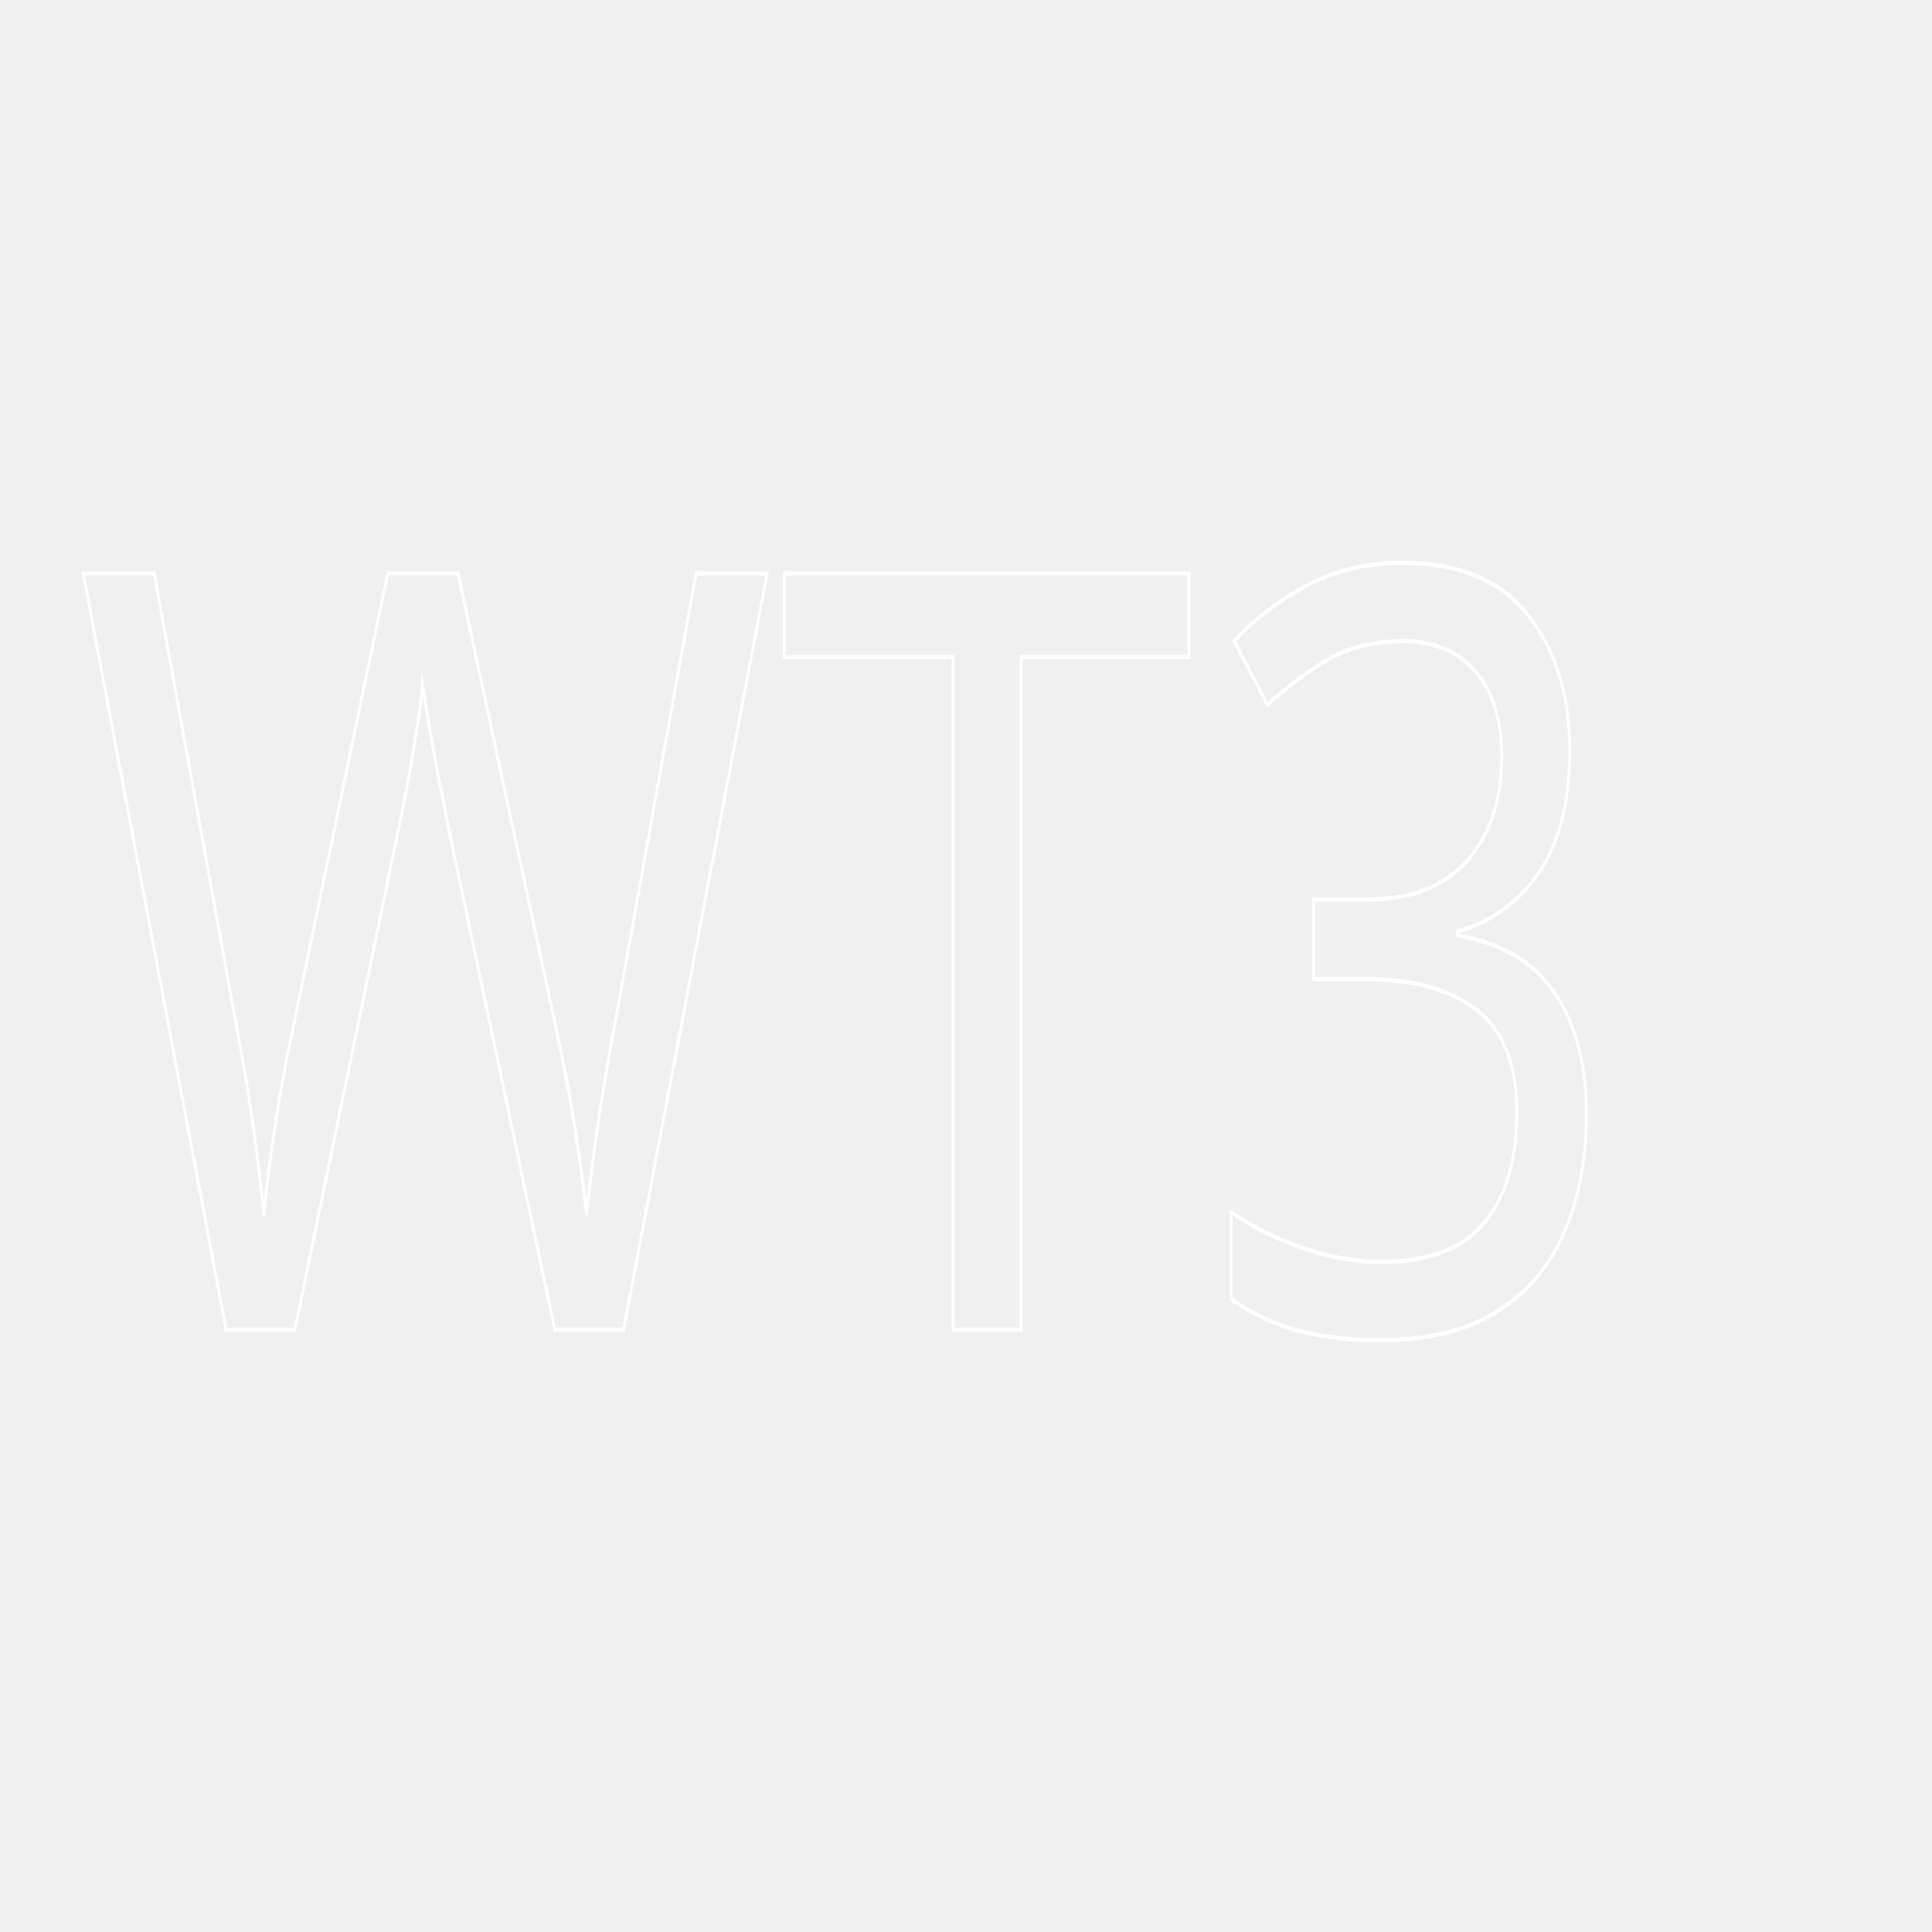
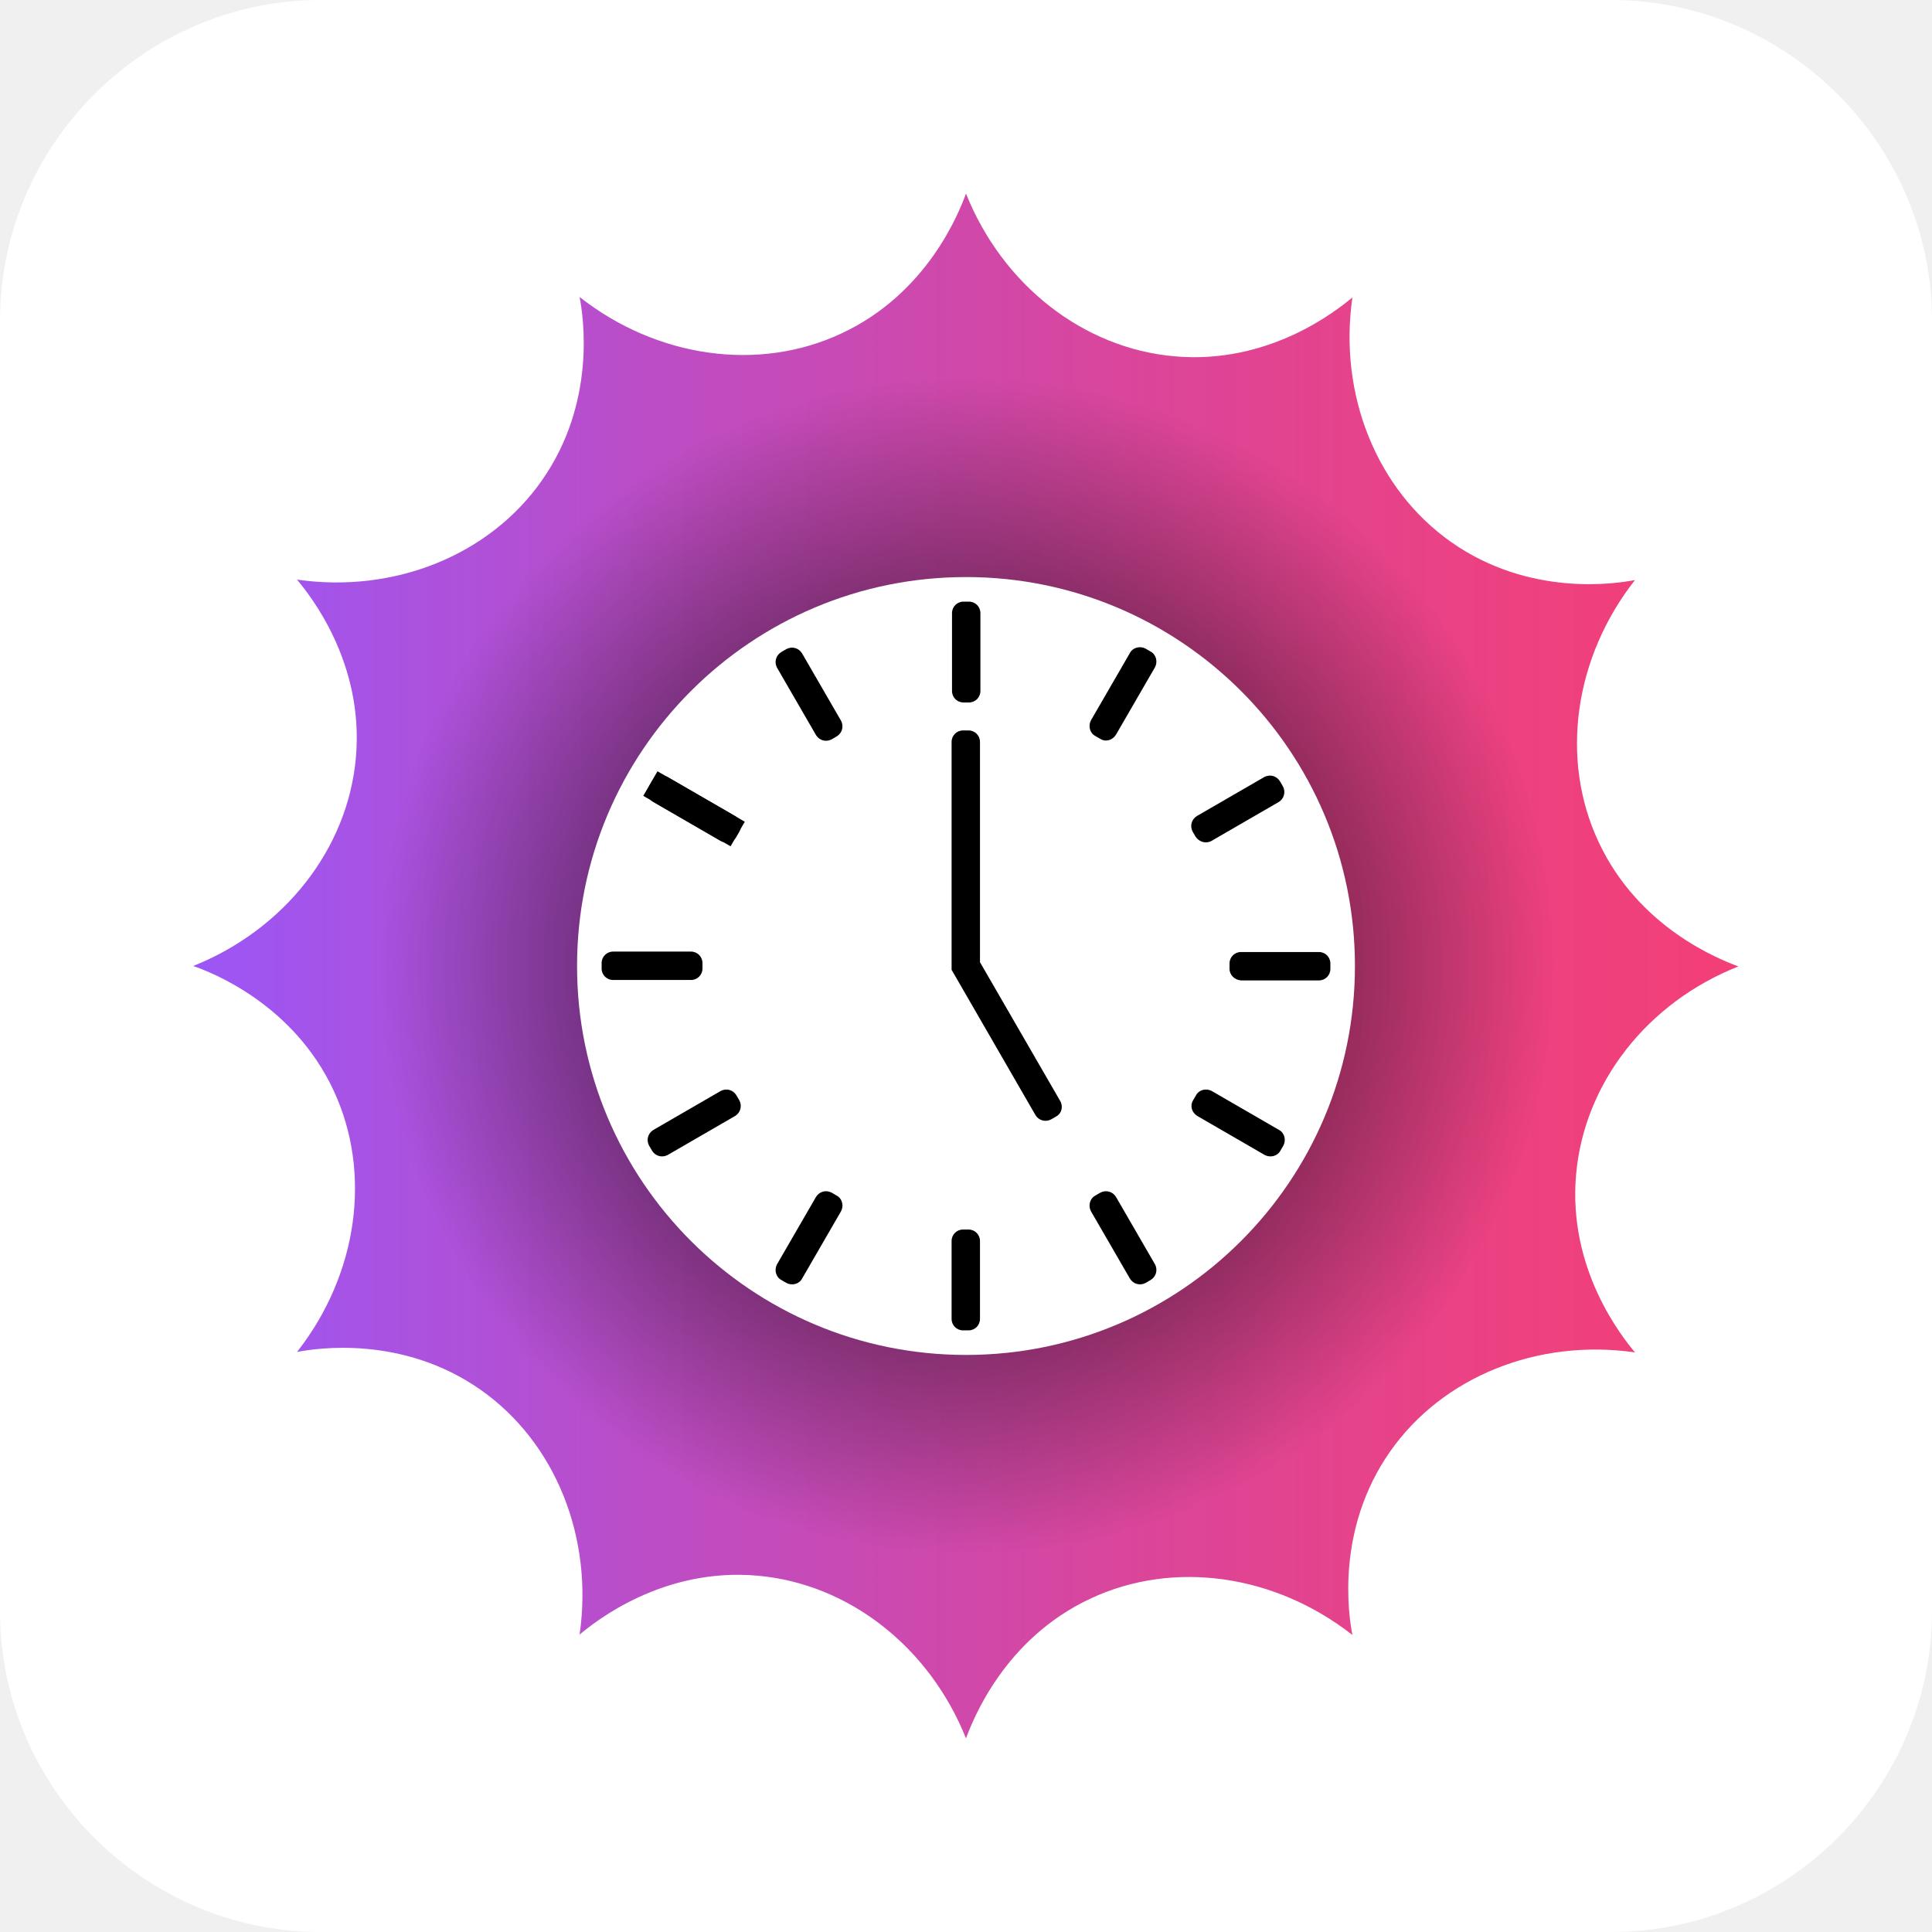
<svg xmlns="http://www.w3.org/2000/svg" version="1.1" id="Ebene_1" x="0px" y="0px" viewBox="0 0 456 456" style="enable-background:new 0 0 456 456;" xml:space="preserve">
  <style type="text/css">
- 	.st0{fill:none;stroke:#FFFFFF;stroke-miterlimit:10;}
- 	.st1{font-family:'Arial-Black';}
- 	.st2{font-size:250px;}
+ 	.st0{fill:#FFFFFF;}
+ 	.st1{fill:#9A9A9A;}
+ 	.st2{fill:url(#SVGID_1_);}
+ 	.st3{fill:none;}
+ 	.st4{fill:url(#SVGID_00000028306354110120452150000017031772172529336992_);}
</style>
-   <text transform="matrix(0.7135 0 0 1 17.5 313.8398)" class="st0 st1 st2">WT3</text>
+   <path class="st0" d="M380.3,456H75.7C34.1,456,0,421.9,0,380.3V75.7C0,34.1,34.1,0,75.7,0h304.5C421.9,0,456,34.1,456,75.7v304.5  C456,421.9,421.9,456,380.3,456z" />
+   <g>
+     <polygon class="st1" points="385.9,136.2 385.9,136.2 385.9,136.2  " />
+     <polygon class="st1" points="136.8,69.5 136.8,69.5 136.8,69.5  " />
+     <polygon class="st1" points="70.1,318.6 70.1,318.6 70.1,318.6  " />
+     <linearGradient id="SVGID_1_" gradientUnits="userSpaceOnUse" x1="45.646" y1="227.983" x2="410.365" y2="227.983">
+       <stop offset="0" style="stop-color:#9B56F6" />
+       <stop offset="0.334" style="stop-color:#C04CC0" />
+       <stop offset="0.627" style="stop-color:#DC4598" />
+       <stop offset="0.858" style="stop-color:#ED4180" />
+       <stop offset="1" style="stop-color:#F33F77" />
+     </linearGradient>
+     <path class="st2" d="M372,277.2c-2,22.4,10.9,38.4,13.9,42v0c-22.9-3.3-45.4,5.7-57.8,23.4c-12.9,18.4-9.8,38.7-8.9,43.3v0h0   c-18.2-14.3-42.2-17.8-61.8-8.6c-20.4,9.5-27.8,28.7-29.4,33c-8.6-21.5-27.6-36.5-49.2-38.4c-22.4-2-38.4,10.9-42,13.9c0,0,0,0,0,0   v0c3.3-22.9-5.7-45.4-23.4-57.8c-18.4-12.9-38.7-9.8-43.3-8.9h0v0c14.3-18.2,17.8-42.2,8.6-61.8C69.2,237,50,229.5,45.6,228   c21.5-8.6,36.5-27.6,38.4-49.2c2-22.4-10.9-38.4-13.9-42c0,0,0,0,0,0h0c22.9,3.3,45.4-5.7,57.8-23.4c12.9-18.4,9.8-38.7,8.9-43.3v0   h0c18.2,14.3,42.2,17.8,61.8,8.6c20.4-9.5,27.8-28.7,29.4-33c8.6,21.5,27.6,36.5,49.2,38.4c22.4,2,38.4-10.9,42-13.9c0,0,0,0,0,0   c-3.3,22.9,5.7,45.4,23.4,57.8c18.4,12.9,38.7,9.8,43.3,8.9h0v0c-14.3,18.2-17.8,42.2-8.6,61.8c9.5,20.4,28.7,27.8,33,29.4   C388.8,236.6,373.9,255.6,372,277.2z" />
+     <polygon class="st1" points="327.4,394.8 327.3,394.8 327.3,394.8  " />
+     <path class="st3" d="M385.9,136.2c-14.3,18.2-17.8,42.2-8.6,61.8c9.5,20.4,28.7,27.8,33,29.4" />
+     <radialGradient id="SVGID_00000181808762676021195040000007002577350920461204_" cx="228.477" cy="217.698" r="103.56" gradientTransform="matrix(1.3421 0 0 1.3421 -78.6307 -64.1876)" gradientUnits="userSpaceOnUse">
+       <stop offset="0" style="stop-color:#000000" />
+       <stop offset="1" style="stop-color:#000000;stop-opacity:0" />
+     </radialGradient>
+     <circle style="fill:url(#SVGID_00000181808762676021195040000007002577350920461204_);" cx="228" cy="228" r="139" />
+     <circle class="st0" cx="228" cy="228" r="91.8" />
+     <g>
+       <path d="M228.7,165.8l-1.3,0c-1.5,0-2.7-1.2-2.7-2.7l0-18.4c0-1.5,1.2-2.7,2.7-2.7l1.3,0c1.5,0,2.7,1.2,2.7,2.7l0,18.4    C231.4,164.6,230.2,165.8,228.7,165.8z" />
+     </g>
+     <g>
+       <path d="M249.3,263.5l-1.2,0.7c-1.3,0.7-2.9,0.3-3.7-1l-13.1-22.7l-6.7-11.6v-13.4l0-40.4c0-1.5,1.2-2.7,2.7-2.7l1.3,0    c1.5,0,2.7,1.2,2.7,2.7l0,52l18.9,32.7C251,261.1,250.6,262.8,249.3,263.5z" />
+     </g>
+     <g>
+       <path d="M197.5,173.8l-1.2,0.7c-1.3,0.7-2.9,0.3-3.7-1l-9.2-15.9c-0.7-1.3-0.3-2.9,1-3.7l1.2-0.7c1.3-0.7,2.9-0.3,3.7,1l9.2,15.9    C199.2,171.4,198.8,173,197.5,173.8z" />
+     </g>
+     <g>
+       <rect x="160.5" y="179" transform="matrix(0.5003 -0.8658 0.8658 0.5003 -83.447 237.2491)" width="6.7" height="23.8" />
+     </g>
+     <g>
+       <path d="M174.5,196.3l-0.7,1.2c-0.7,1.3-2.4,1.7-3.7,1l-15.9-9.2c-1.3-0.7-1.7-2.4-1-3.7l0.7-1.2c0.7-1.3,2.4-1.7,3.7-1l15.9,9.2    C174.8,193.4,175.2,195,174.5,196.3z" />
+     </g>
+     <g>
+       <path d="M165.8,227.3l0,1.3c0,1.5-1.2,2.7-2.7,2.7l-18.4,0c-1.5,0-2.7-1.2-2.7-2.7l0-1.3c0-1.5,1.2-2.7,2.7-2.7l18.4,0    C164.6,224.6,165.8,225.8,165.8,227.3z" />
+     </g>
+     <g>
+       <path d="M173.8,258.5l0.7,1.2c0.7,1.3,0.3,2.9-1,3.7l-15.9,9.2c-1.3,0.7-2.9,0.3-3.7-1l-0.7-1.2c-0.7-1.3-0.3-2.9,1-3.7l15.9-9.2    C171.4,256.8,173,257.2,173.8,258.5z" />
+     </g>
+     <g>
+       <path d="M196.3,281.5l1.2,0.7c1.3,0.7,1.7,2.4,1,3.7l-9.2,15.9c-0.7,1.3-2.4,1.7-3.7,1l-1.2-0.7c-1.3-0.7-1.7-2.4-1-3.7l9.2-15.9    C193.4,281.2,195,280.8,196.3,281.5z" />
+     </g>
+     <g>
+       <path d="M227.3,290.2l1.3,0c1.5,0,2.7,1.2,2.7,2.7l0,18.4c0,1.5-1.2,2.7-2.7,2.7l-1.3,0c-1.5,0-2.7-1.2-2.7-2.7l0-18.4    C224.6,291.4,225.8,290.2,227.3,290.2z" />
+     </g>
+     <g>
+       <path d="M258.5,282.2l1.2-0.7c1.3-0.7,2.9-0.3,3.7,1l9.2,15.9c0.7,1.3,0.3,2.9-1,3.7l-1.2,0.7c-1.3,0.7-2.9,0.3-3.7-1l-9.2-15.9    C256.8,284.6,257.2,282.9,258.5,282.2z" />
+     </g>
+     <g>
+       <path d="M281.6,259.7l0.7-1.2c0.7-1.3,2.4-1.7,3.7-1l15.9,9.2c1.3,0.7,1.7,2.4,1,3.7l-0.7,1.2c-0.7,1.3-2.4,1.7-3.7,1l-15.9-9.2    C281.3,262.6,280.8,261,281.6,259.7z" />
+     </g>
+     <g>
+       <path d="M290.2,228.7l0-1.3c0-1.5,1.2-2.7,2.7-2.7l18.4,0c1.5,0,2.7,1.2,2.7,2.7l0,1.3c0,1.5-1.2,2.7-2.7,2.7l-18.4,0    C291.4,231.3,290.2,230.1,290.2,228.7z" />
+     </g>
+     <g>
+       <path d="M282.2,197.5l-0.7-1.2c-0.7-1.3-0.3-2.9,1-3.7l15.9-9.2c1.3-0.7,2.9-0.3,3.7,1l0.7,1.2c0.7,1.3,0.3,2.9-1,3.7l-15.9,9.2    C284.6,199.2,283,198.7,282.2,197.5z" />
+     </g>
+     <g>
+       <path d="M259.7,174.4l-1.2-0.7c-1.3-0.7-1.7-2.4-1-3.7l9.2-15.9c0.7-1.3,2.4-1.7,3.7-1l1.2,0.7c1.3,0.7,1.7,2.4,1,3.7l-9.2,15.9    C262.6,174.7,261,175.2,259.7,174.4z" />
+     </g>
+   </g>
</svg>
